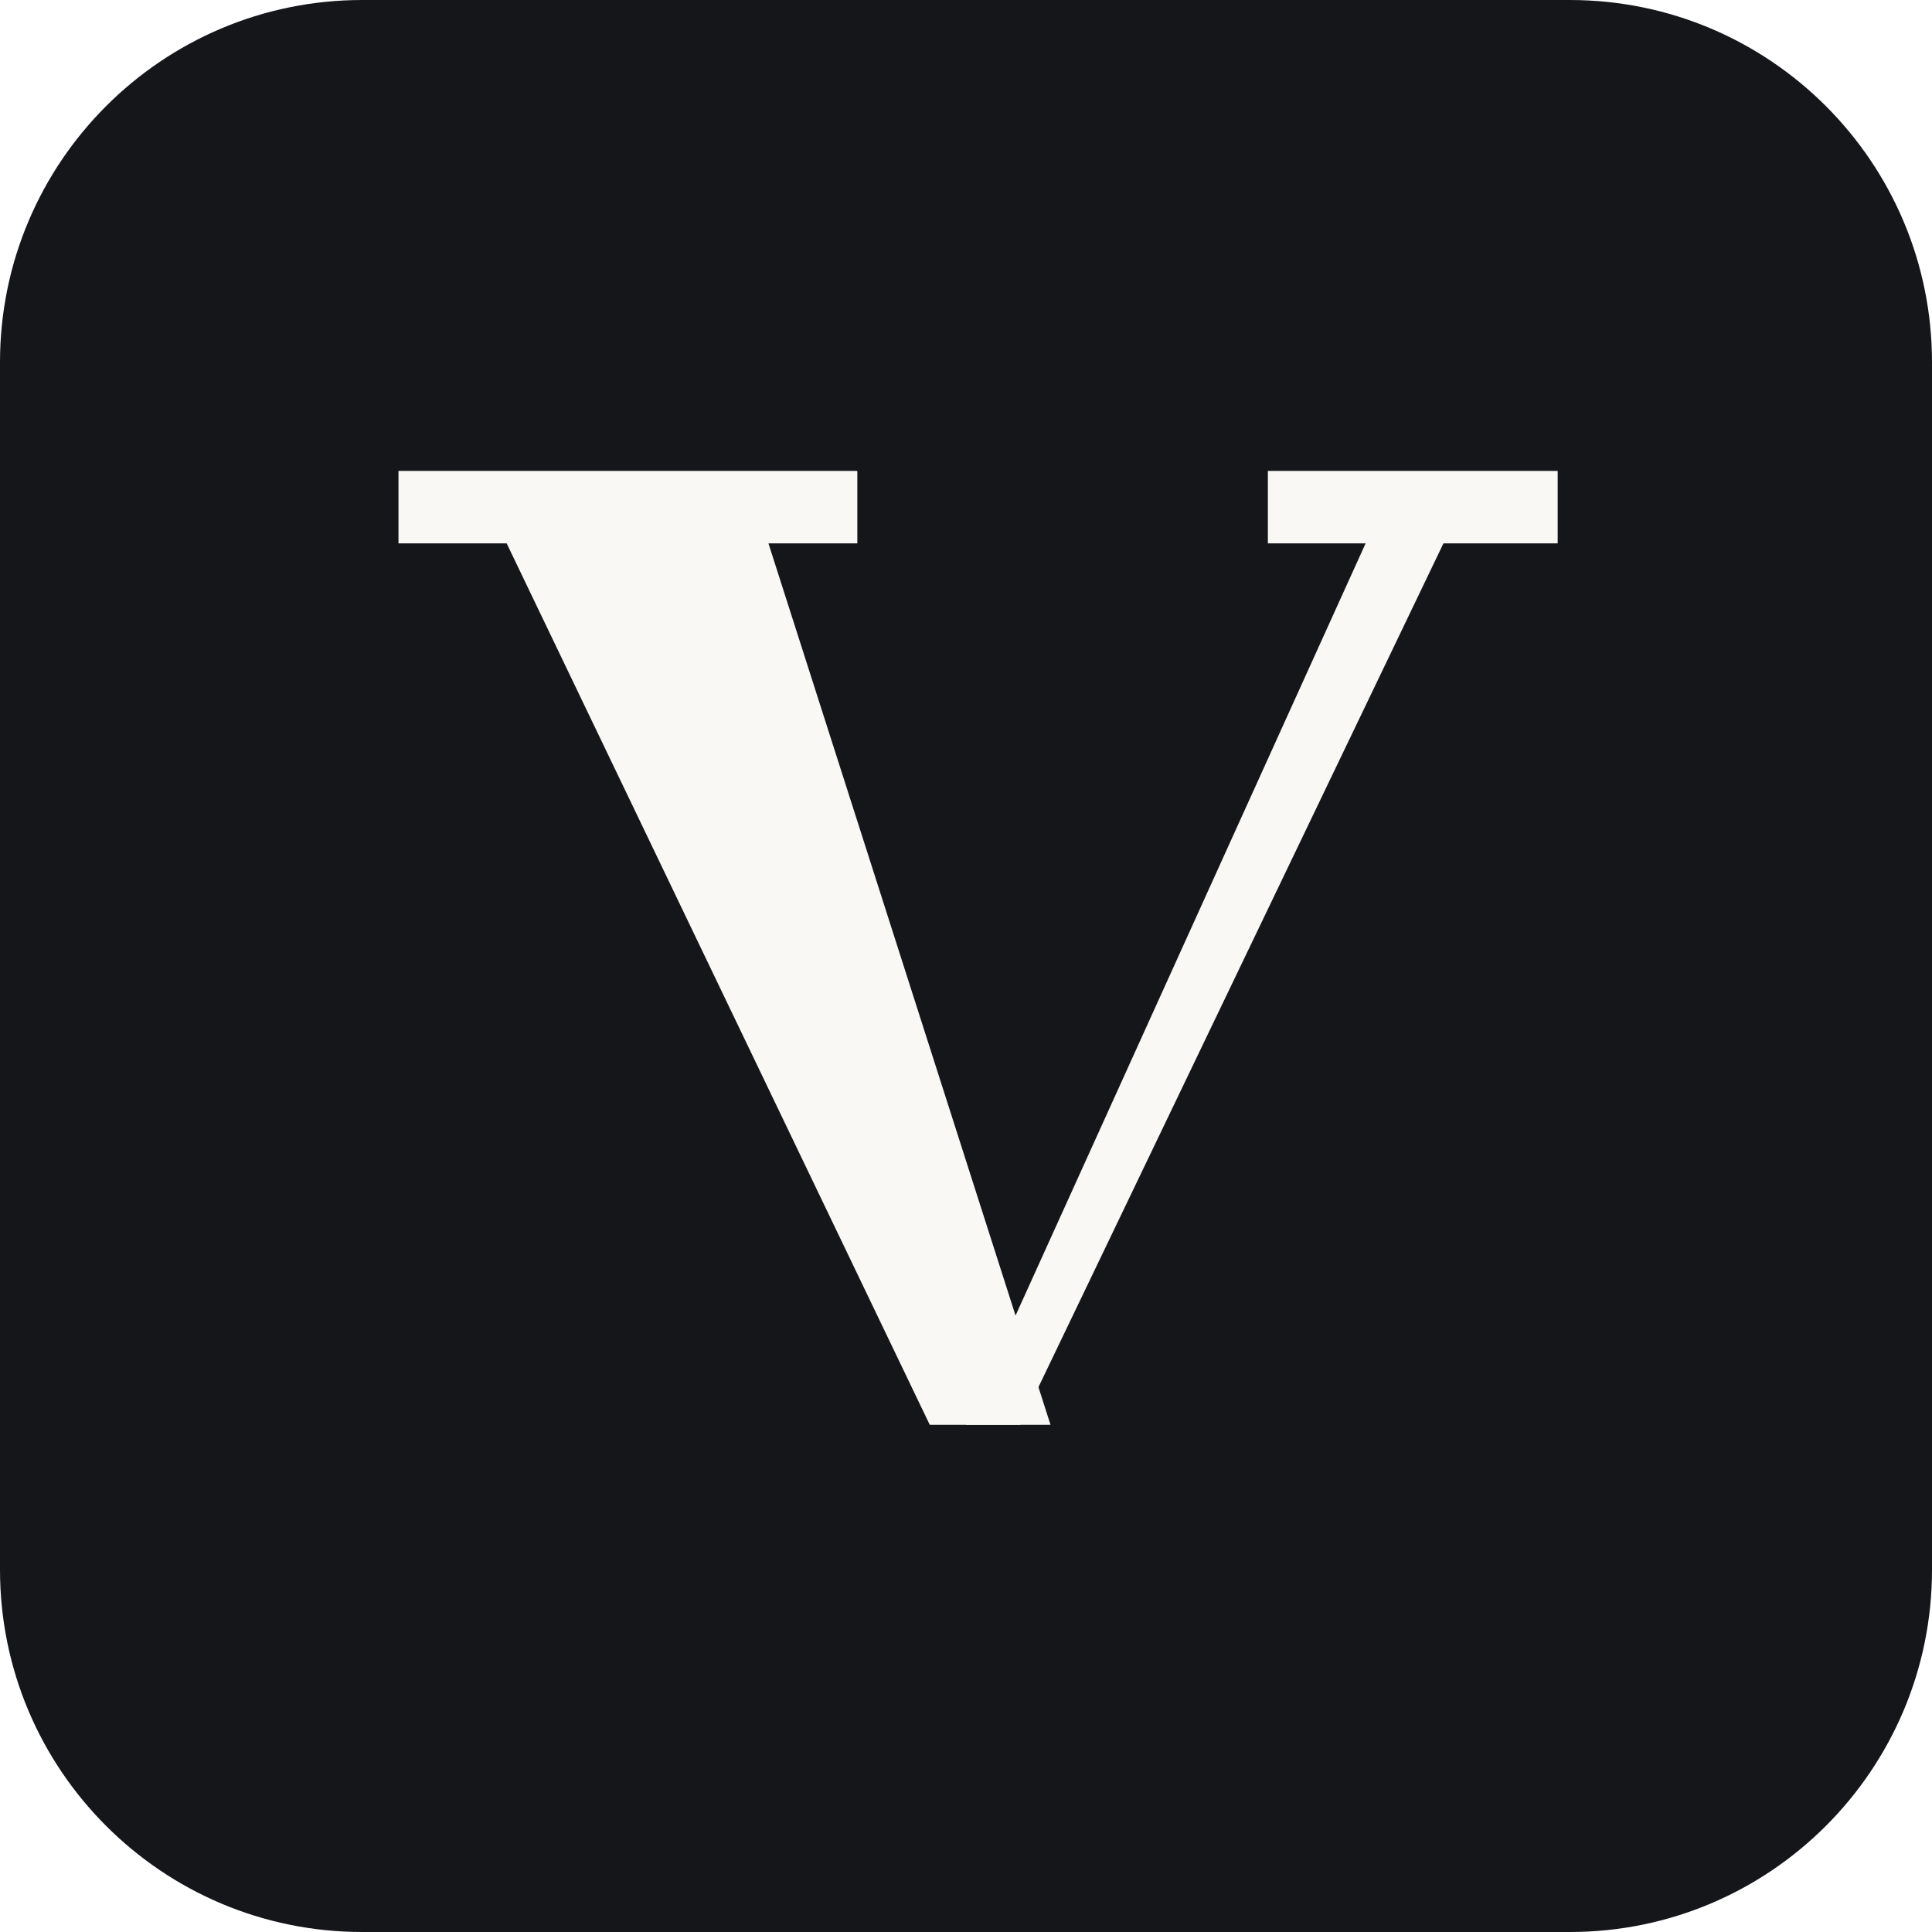
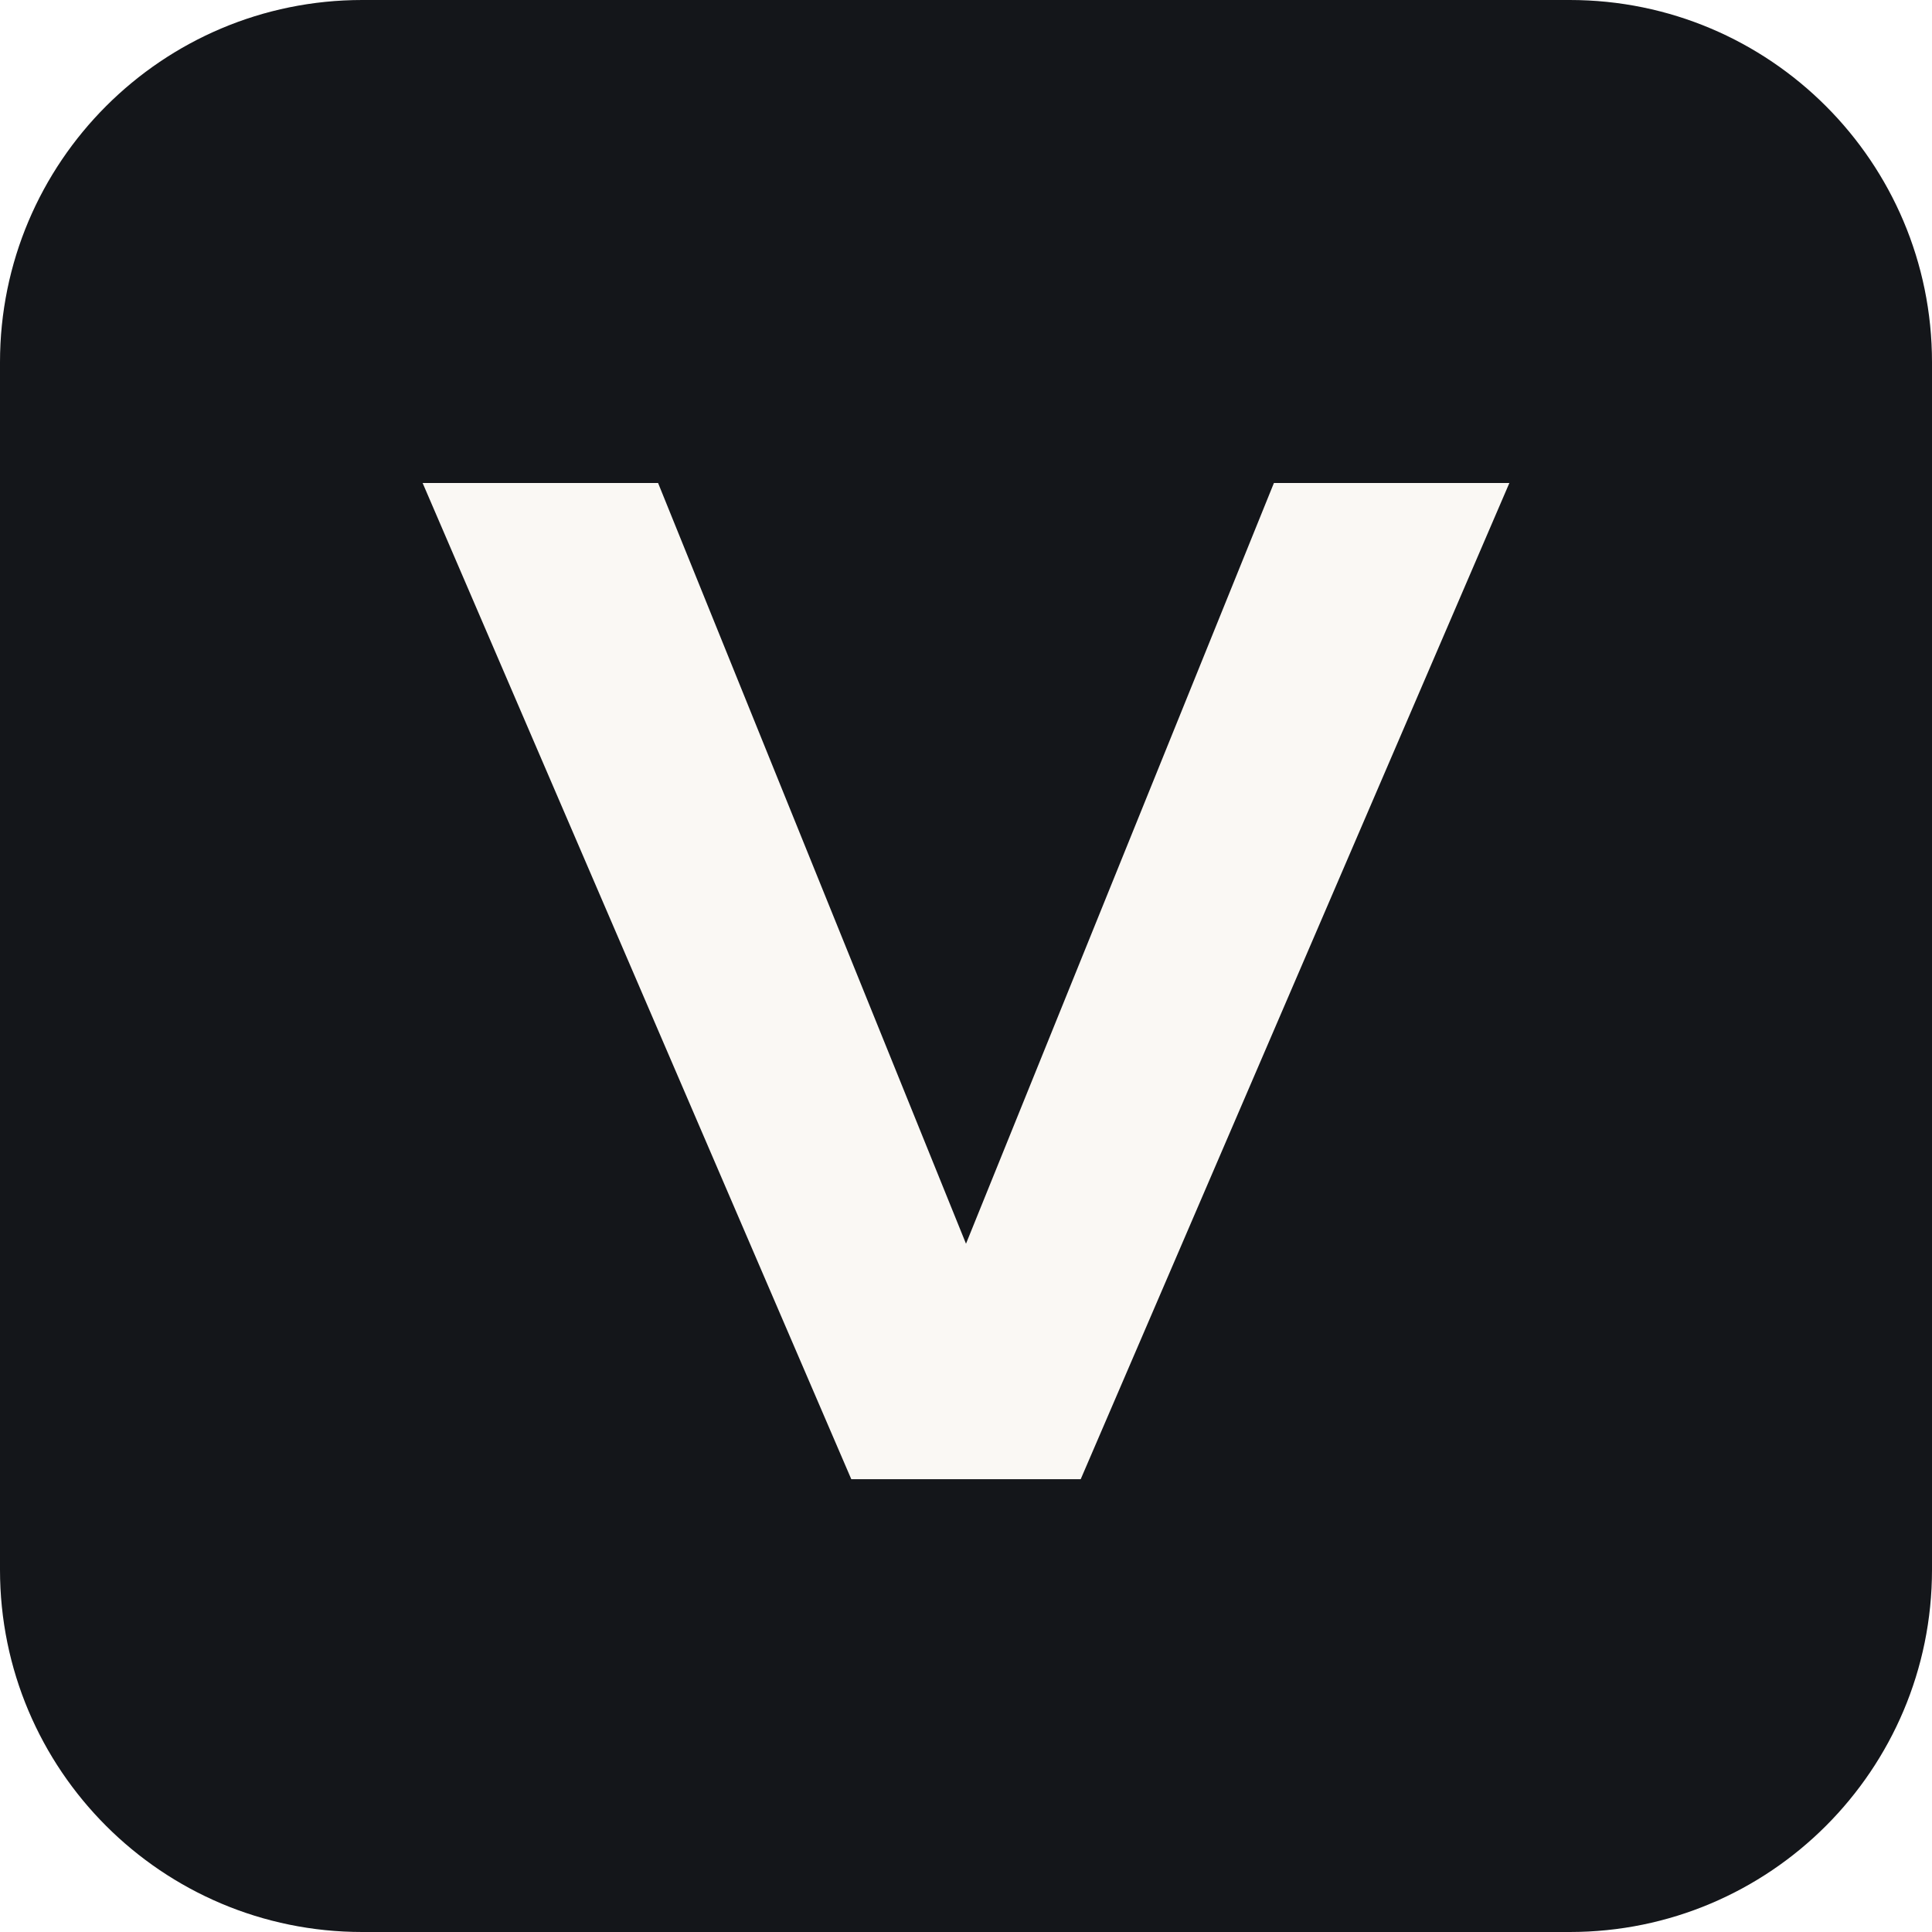
<svg xmlns="http://www.w3.org/2000/svg" viewBox="0 0 32 32">
  <rect width="32" height="32" rx="6" fill="#14161A" />
-   <g fill="#FAF8F4">
-     <polygon points="8.2,8.6 12.6,8.6 17.4,23.6 15.4,23.6" />
-     <polygon points="22.8,8.6 24.1,8.6 16.9,23.6 16.0,23.6" />
-     <rect x="6.6" y="7.8" width="7.6" height="1.2" />
-     <rect x="21.0" y="7.8" width="4.8" height="1.2" />
-   </g>
+   <polygon fill="#FAF8F4" points="7,8 10.9,8 16,20.6 21.1,8 25,8 17.9,24.5 14.1,24.5" />
</svg>
